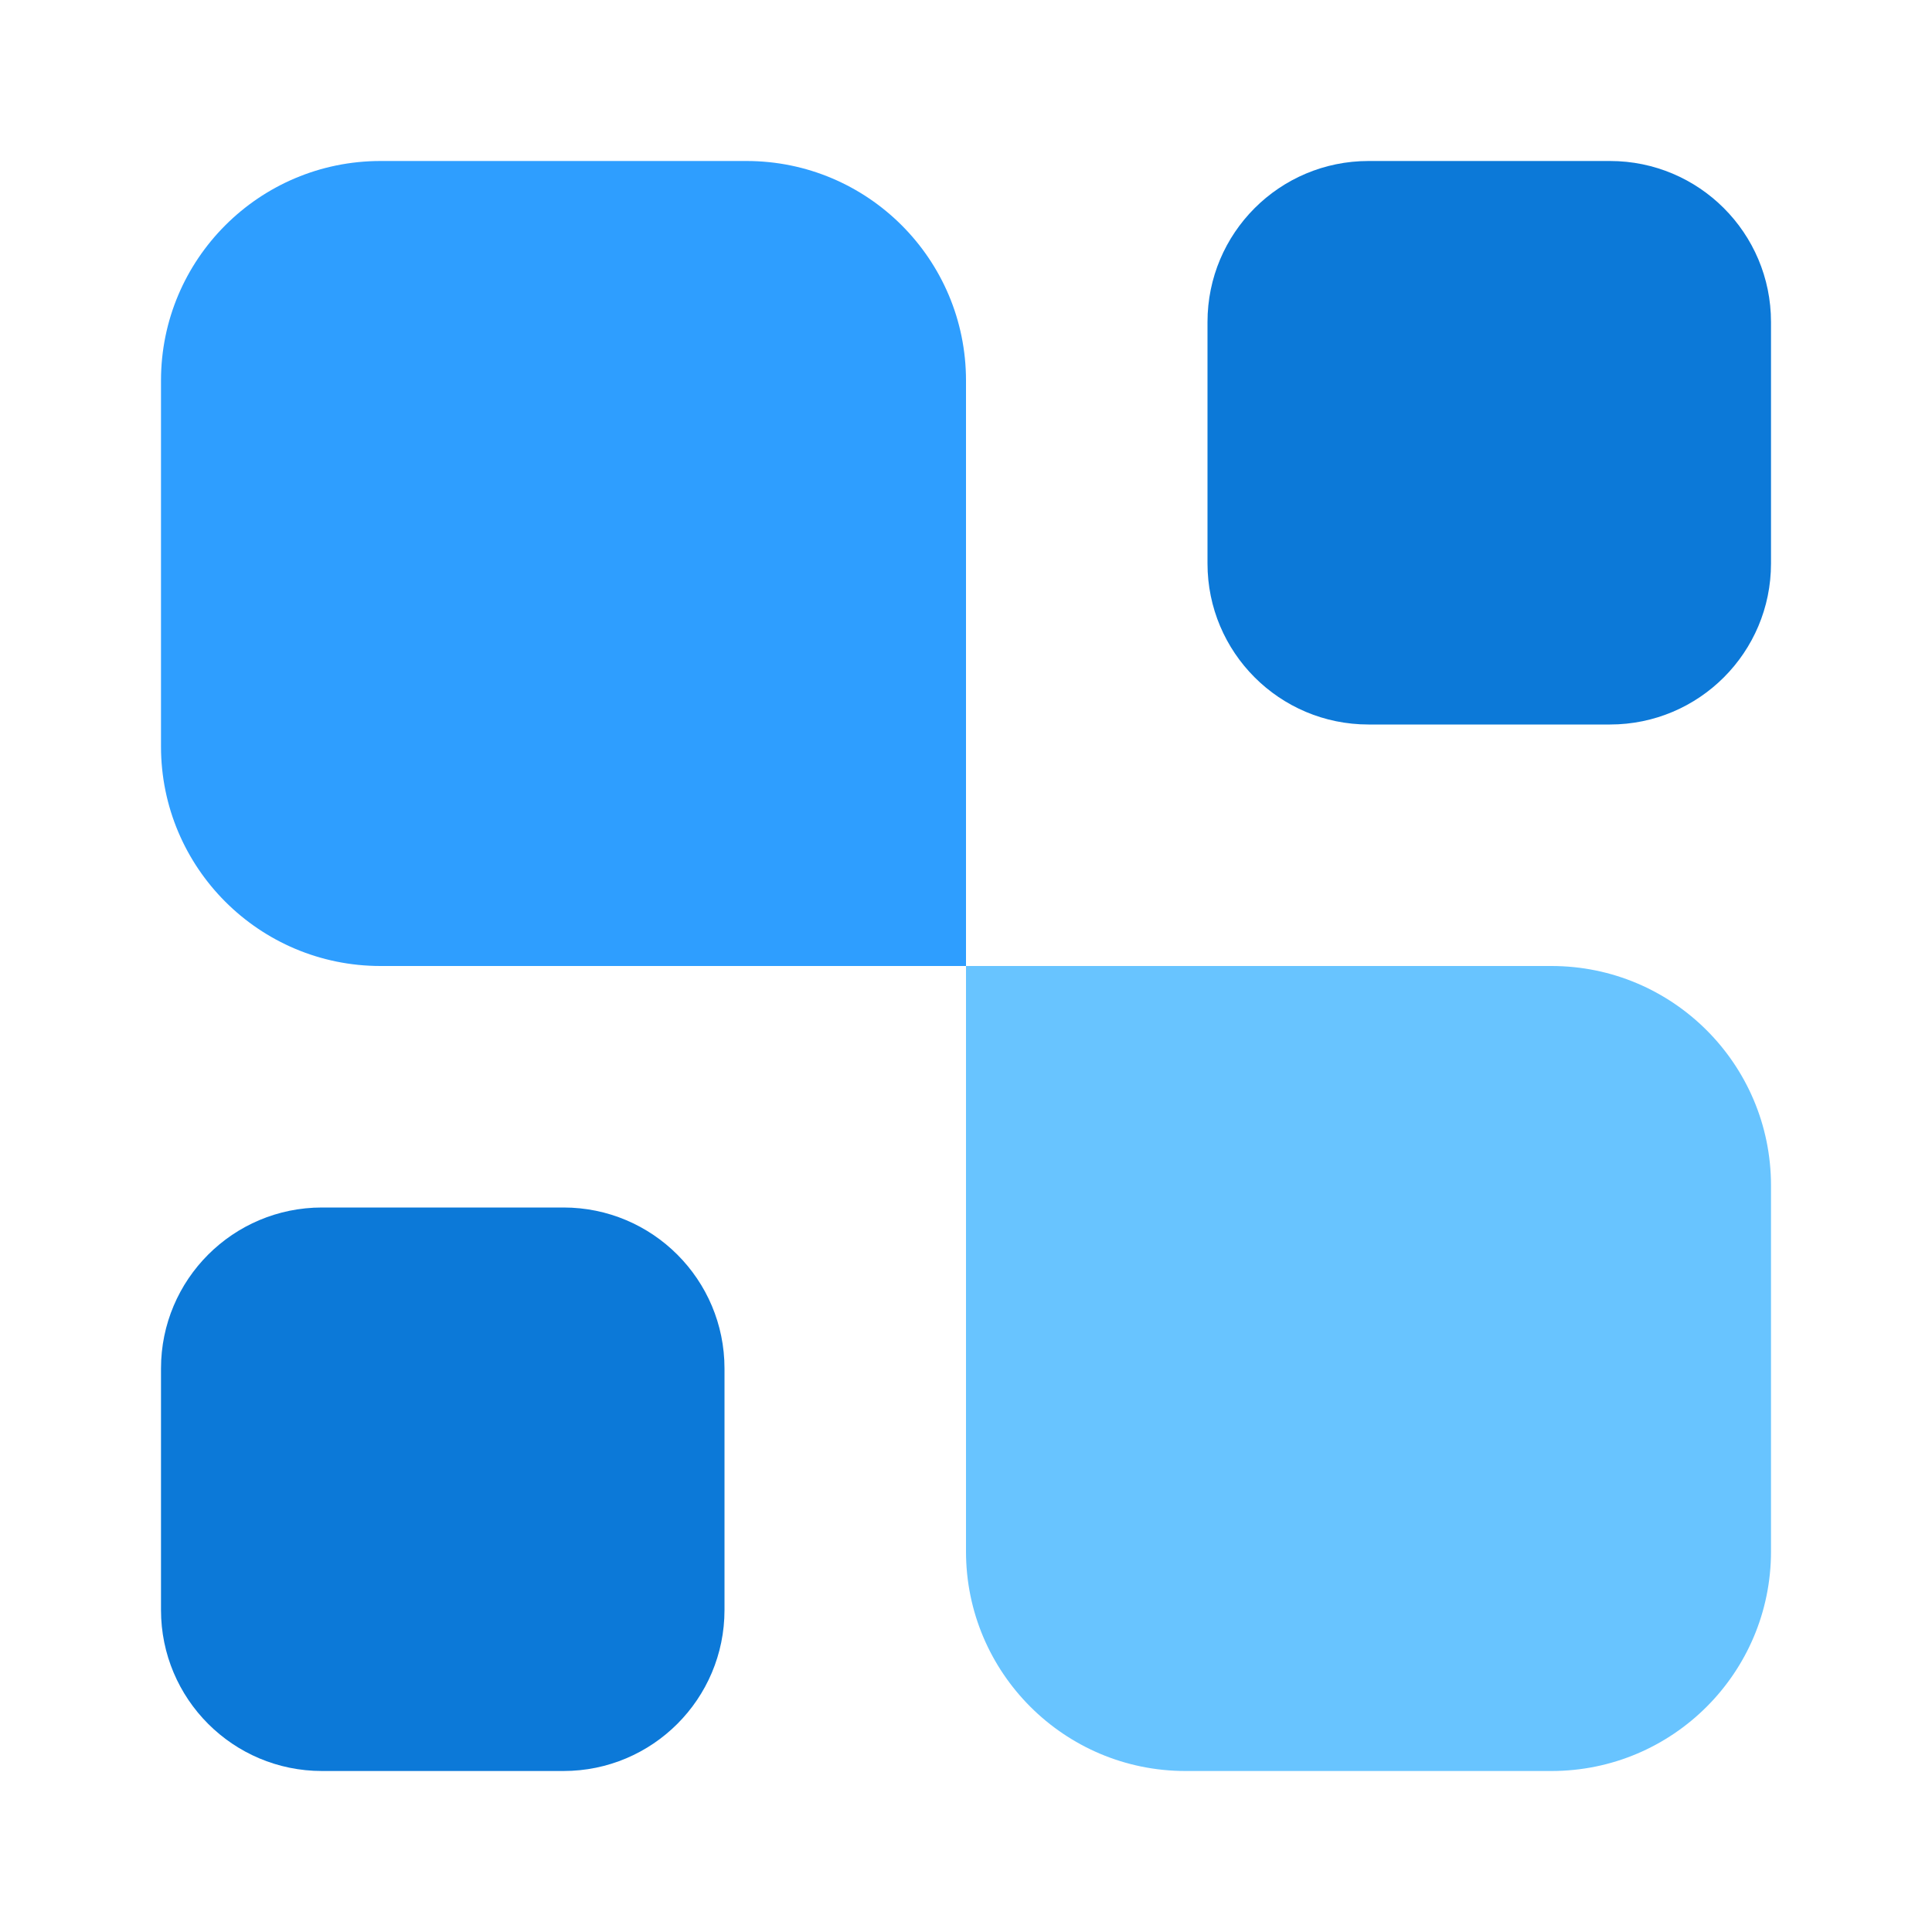
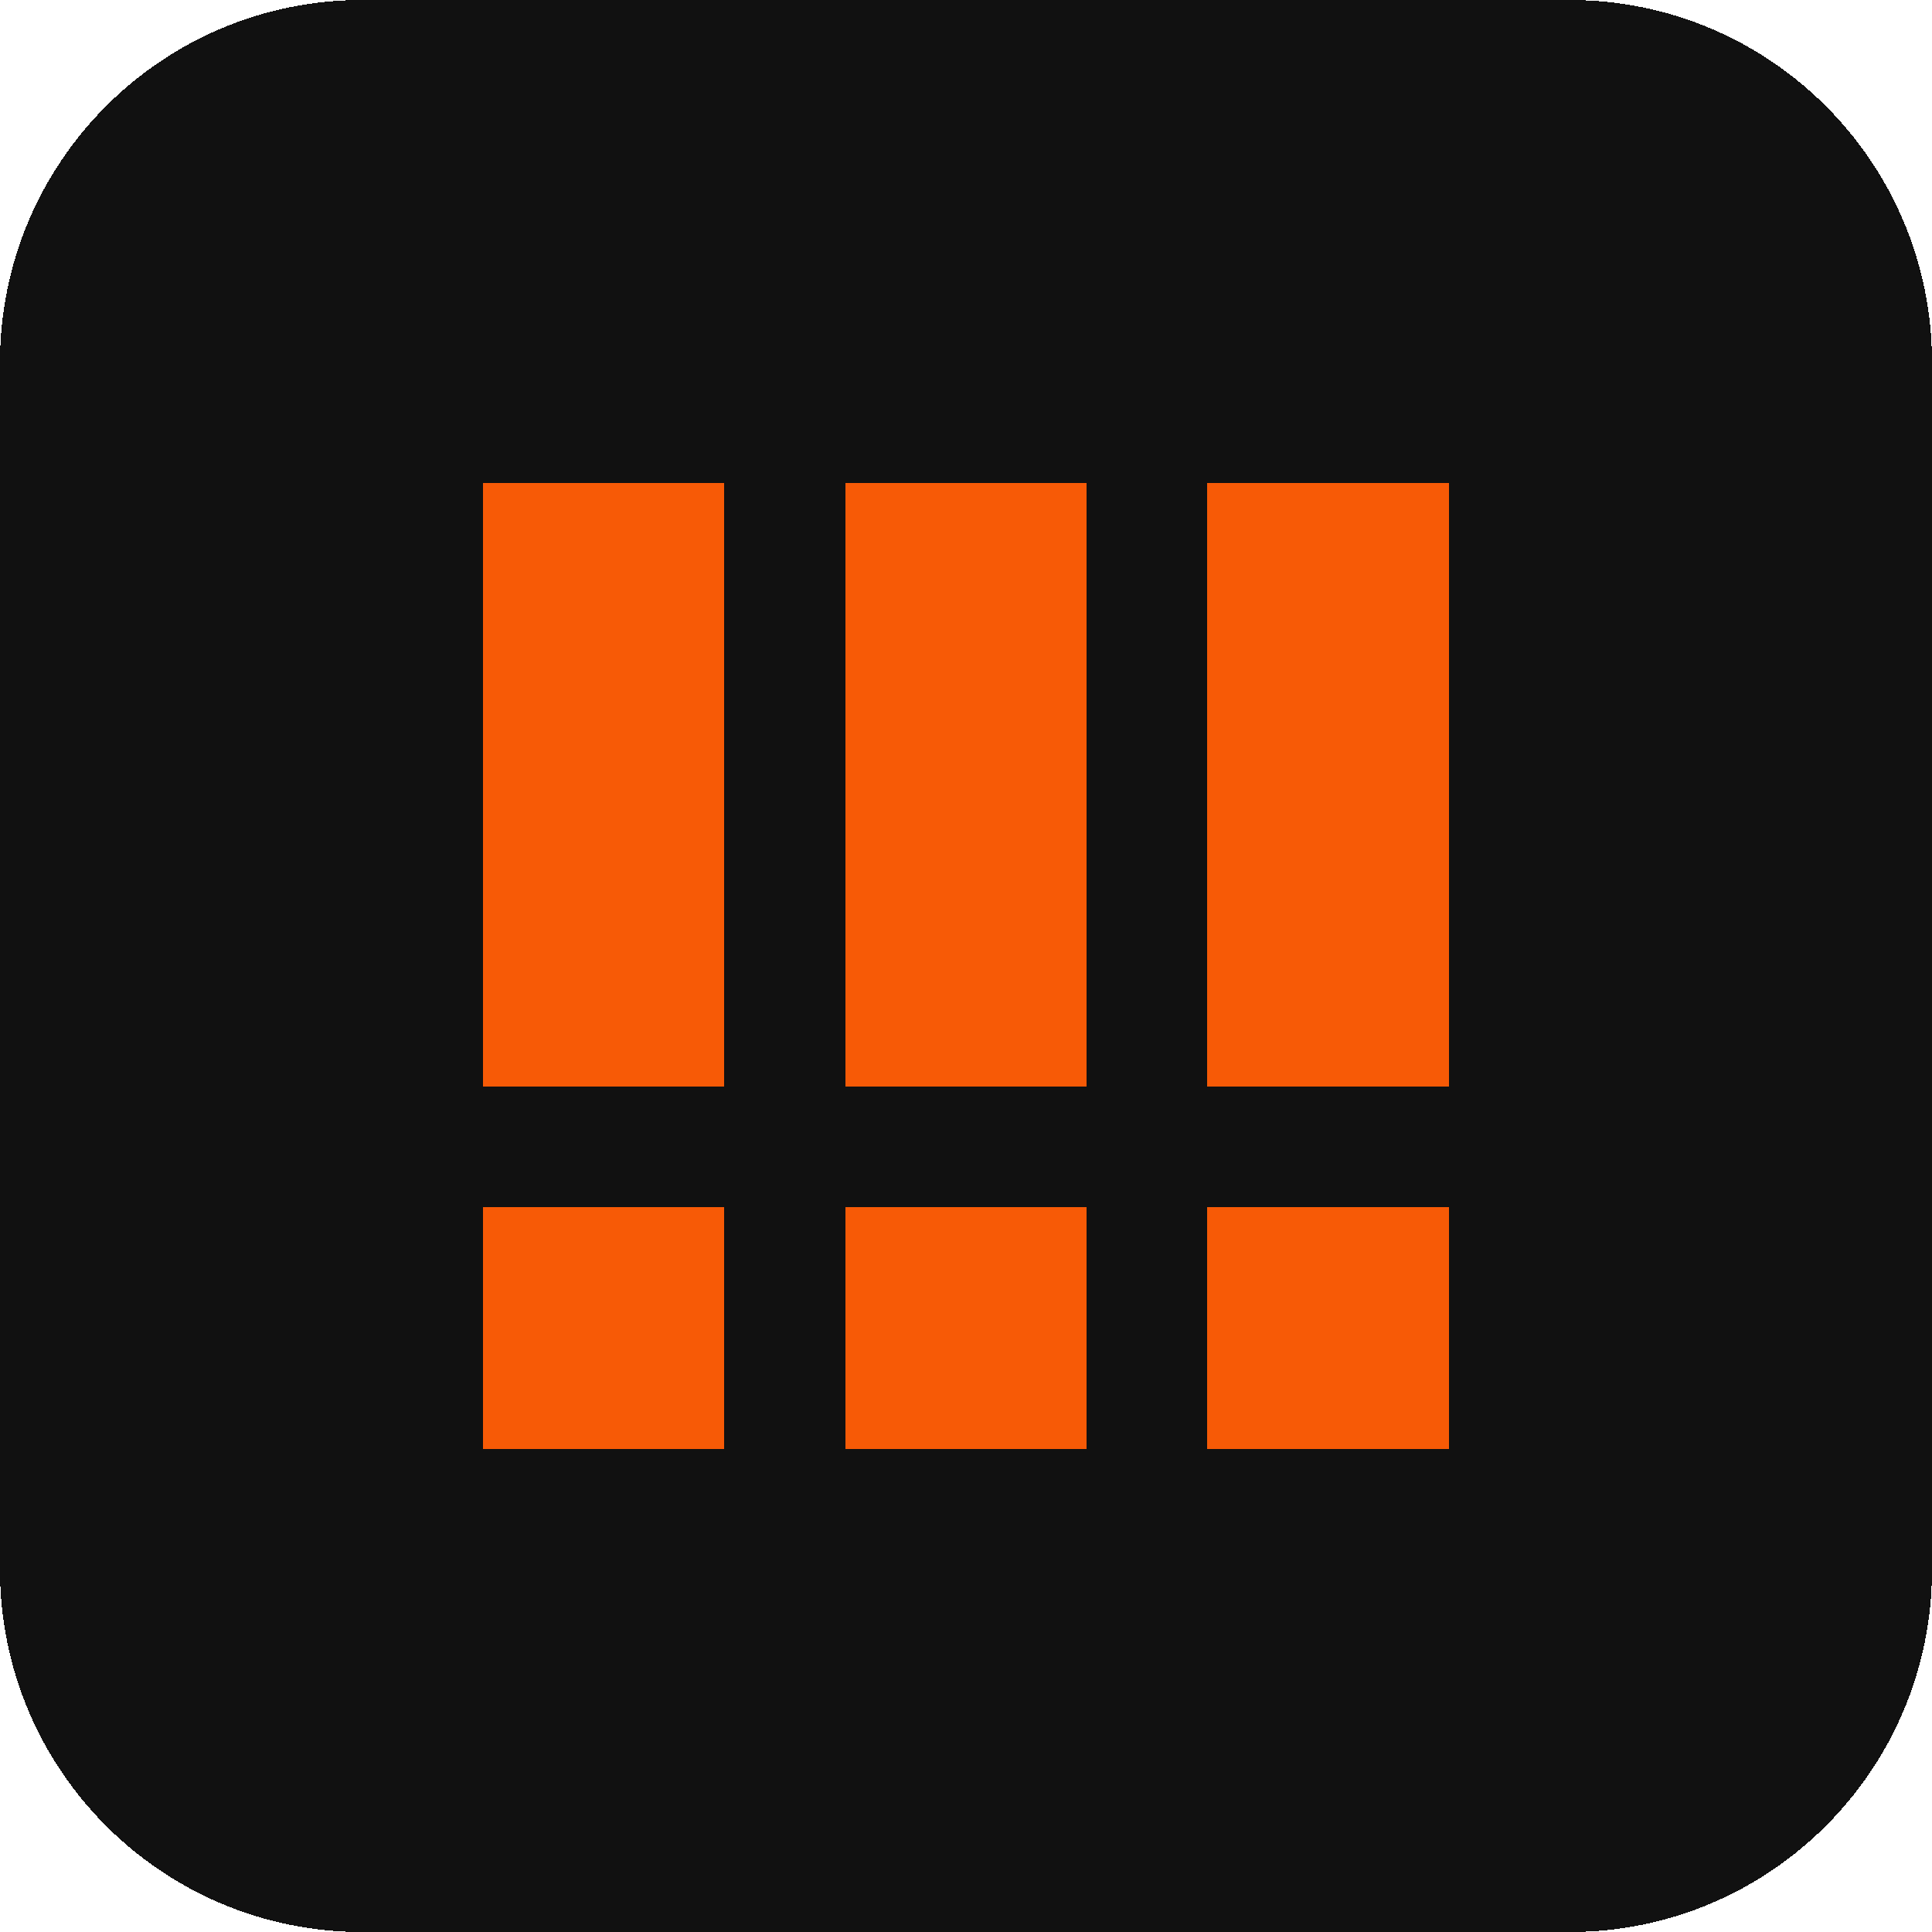
- <svg xmlns="http://www.w3.org/2000/svg" width="24" height="24" viewBox="0 0 24 24" fill="none">
-   <path d="M22 19.273C22 20.779 20.779 22 19.273 22H14.727C13.221 22 12 20.779 12 19.273V12H19.273C20.779 12 22 13.221 22 14.727V19.273Z" fill="#68C4FF" />
-   <path d="M20 2C21.105 2 22 2.895 22 4V7C22 8.105 21.105 9 20 9H17C15.895 9 15 8.105 15 7V4C15 2.895 15.895 2 17 2H20Z" fill="#0C79D8" />
-   <path d="M7 15C8.105 15 9 15.895 9 17V20C9 21.105 8.105 22 7 22H4C2.895 22 2 21.105 2 20V17C2 15.895 2.895 15 4 15H7Z" fill="#0C79D8" />
-   <path d="M12 12H4.727C3.221 12 2 10.779 2 9.273V4.727C2 3.221 3.221 2 4.727 2H9.273C10.779 2 12 3.221 12 4.727V12Z" fill="#2E9EFF" />
+ <svg xmlns="http://www.w3.org/2000/svg" viewBox="0 0 16 16" shape-rendering="crispEdges">
+   <rect width="16" height="16" rx="3" fill="#111" />
+   <path fill="#f75a06" d="M4 4h2v5H4zM4 10h2v2H4zM7 4h2v5H7zM7 10h2v2H7zM10 4h2v5h-2zM10 10h2v2h-2z" />
</svg>
